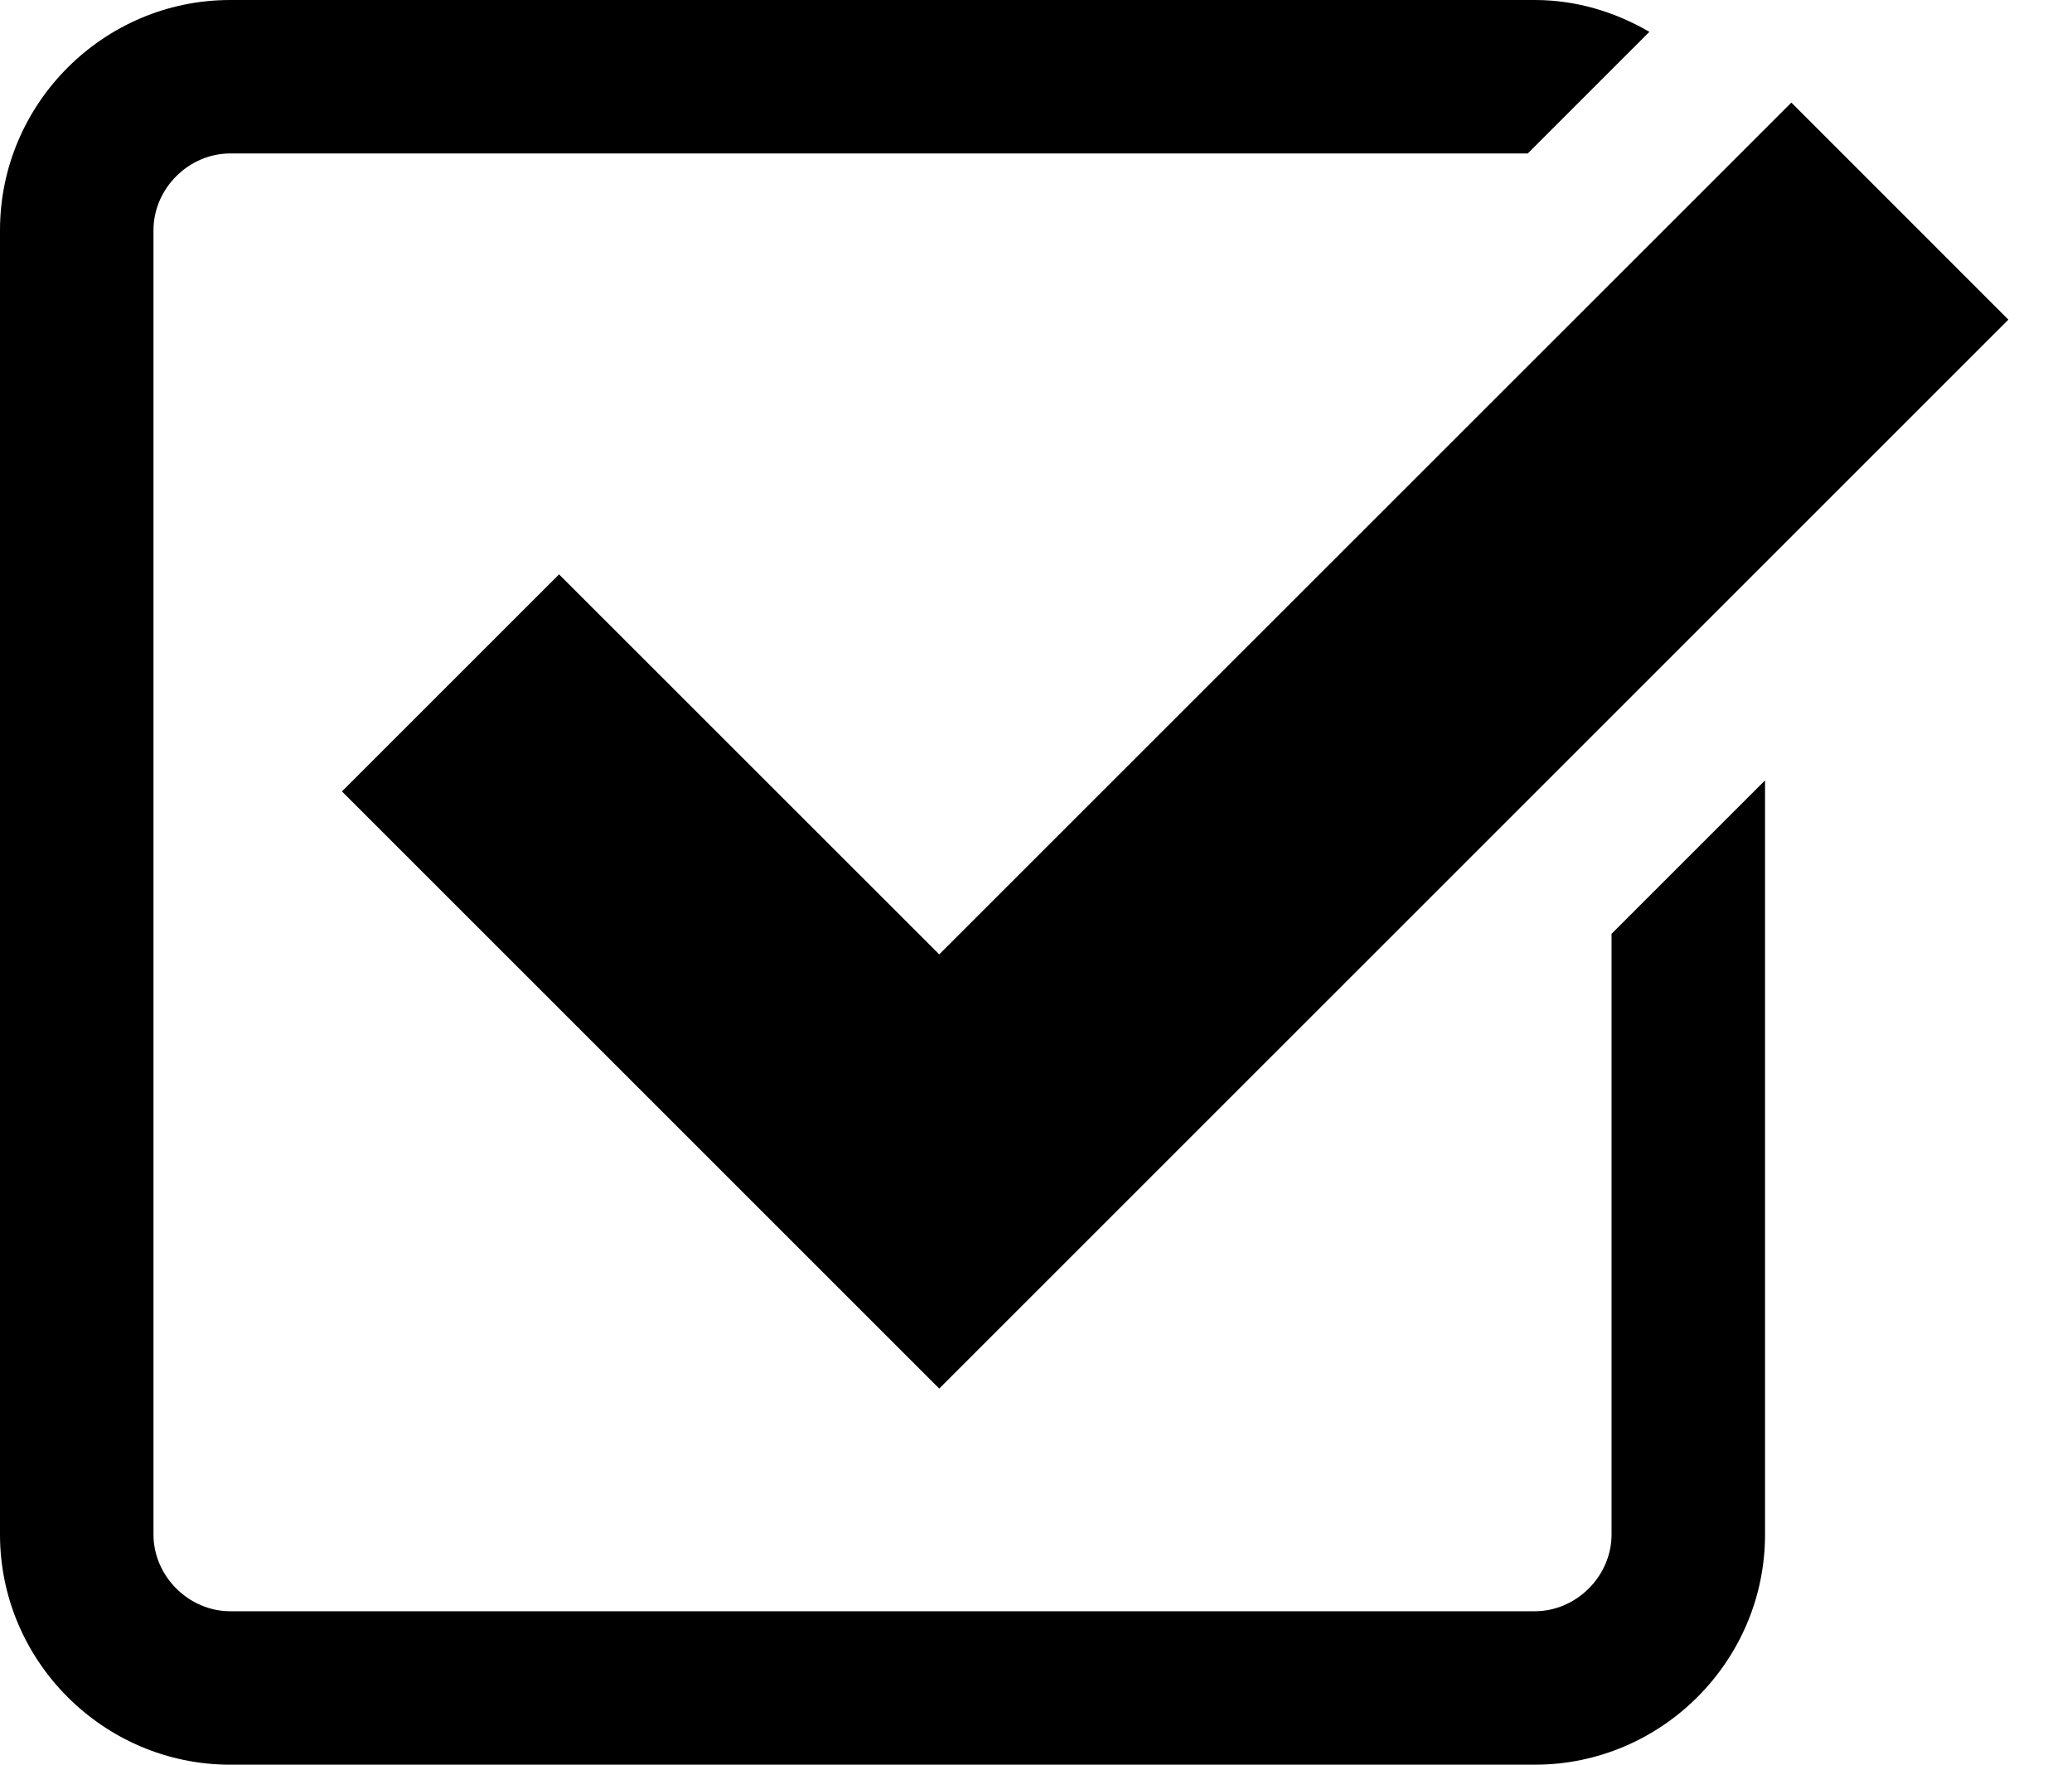
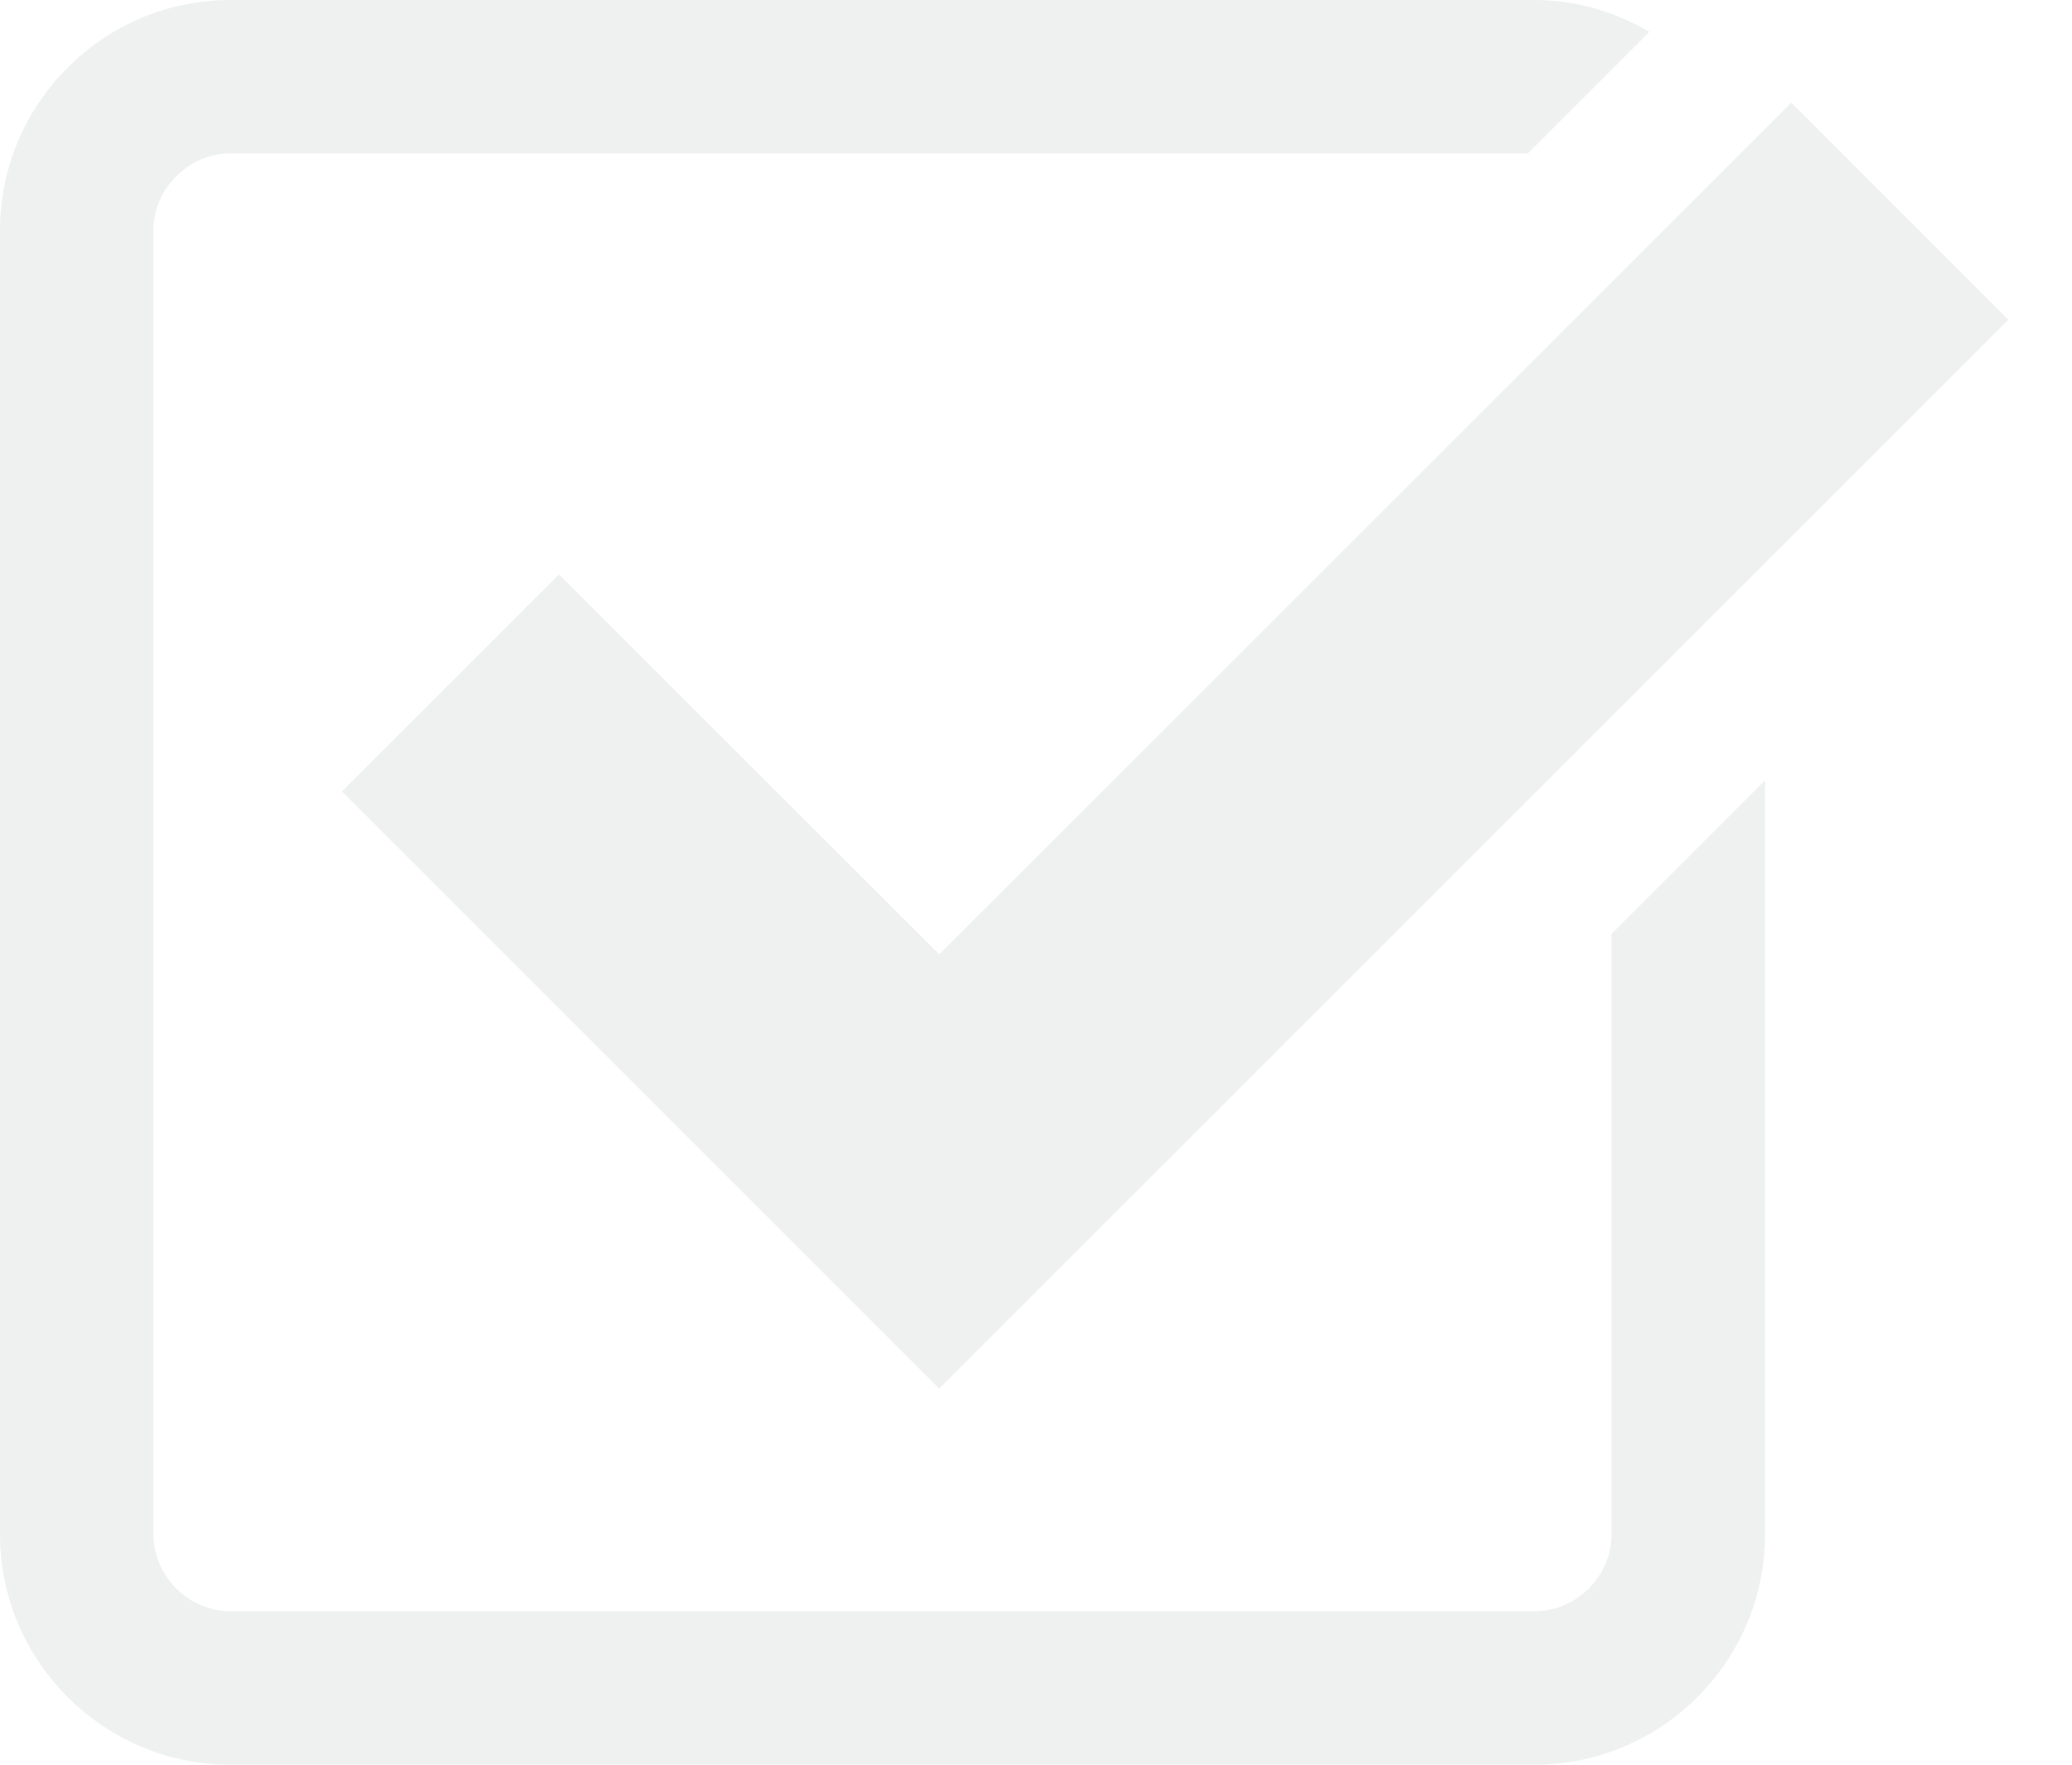
<svg xmlns="http://www.w3.org/2000/svg" version="1.1" x="0px" y="0px" width="27px" height="23px" viewBox="0 0 27 23" enable-background="new 0 0 27 23" xml:space="preserve">
  <g id="Layer_1">
</g>
  <g id="Layer_2">
    <g>
-       <polygon points="7.285,7.486 4.456,10.315 12.239,18.098 26.171,4.166 23.343,1.337 12.239,12.439   " />
-       <path d="M21,20c0,0.542-0.458,1-1,1H3c-0.542,0-1-0.458-1-1V3c0-0.542,0.458-1,1-1h16.908l1.585-1.585C21.051,0.158,20.545,0,20,0    H3C1.35,0,0,1.35,0,3v17c0,1.65,1.35,3,3,3h17c1.65,0,3-1.35,3-3v-9.829l-2,2V20z" />
+       <polygon fill="#eef1ef" points="7.285,7.486 4.456,10.315 12.239,18.098 26.171,4.166 23.343,1.337 12.239,12.439   " />
+       <path fill="#eef1ef" d="M21,20c0,0.542-0.458,1-1,1H3c-0.542,0-1-0.458-1-1V3c0-0.542,0.458-1,1-1h16.908l1.585-1.585C21.051,0.158,20.545,0,20,0    H3C1.35,0,0,1.35,0,3v17c0,1.65,1.35,3,3,3h17c1.65,0,3-1.35,3-3v-9.829l-2,2V20z" />
    </g>
  </g>
</svg>
